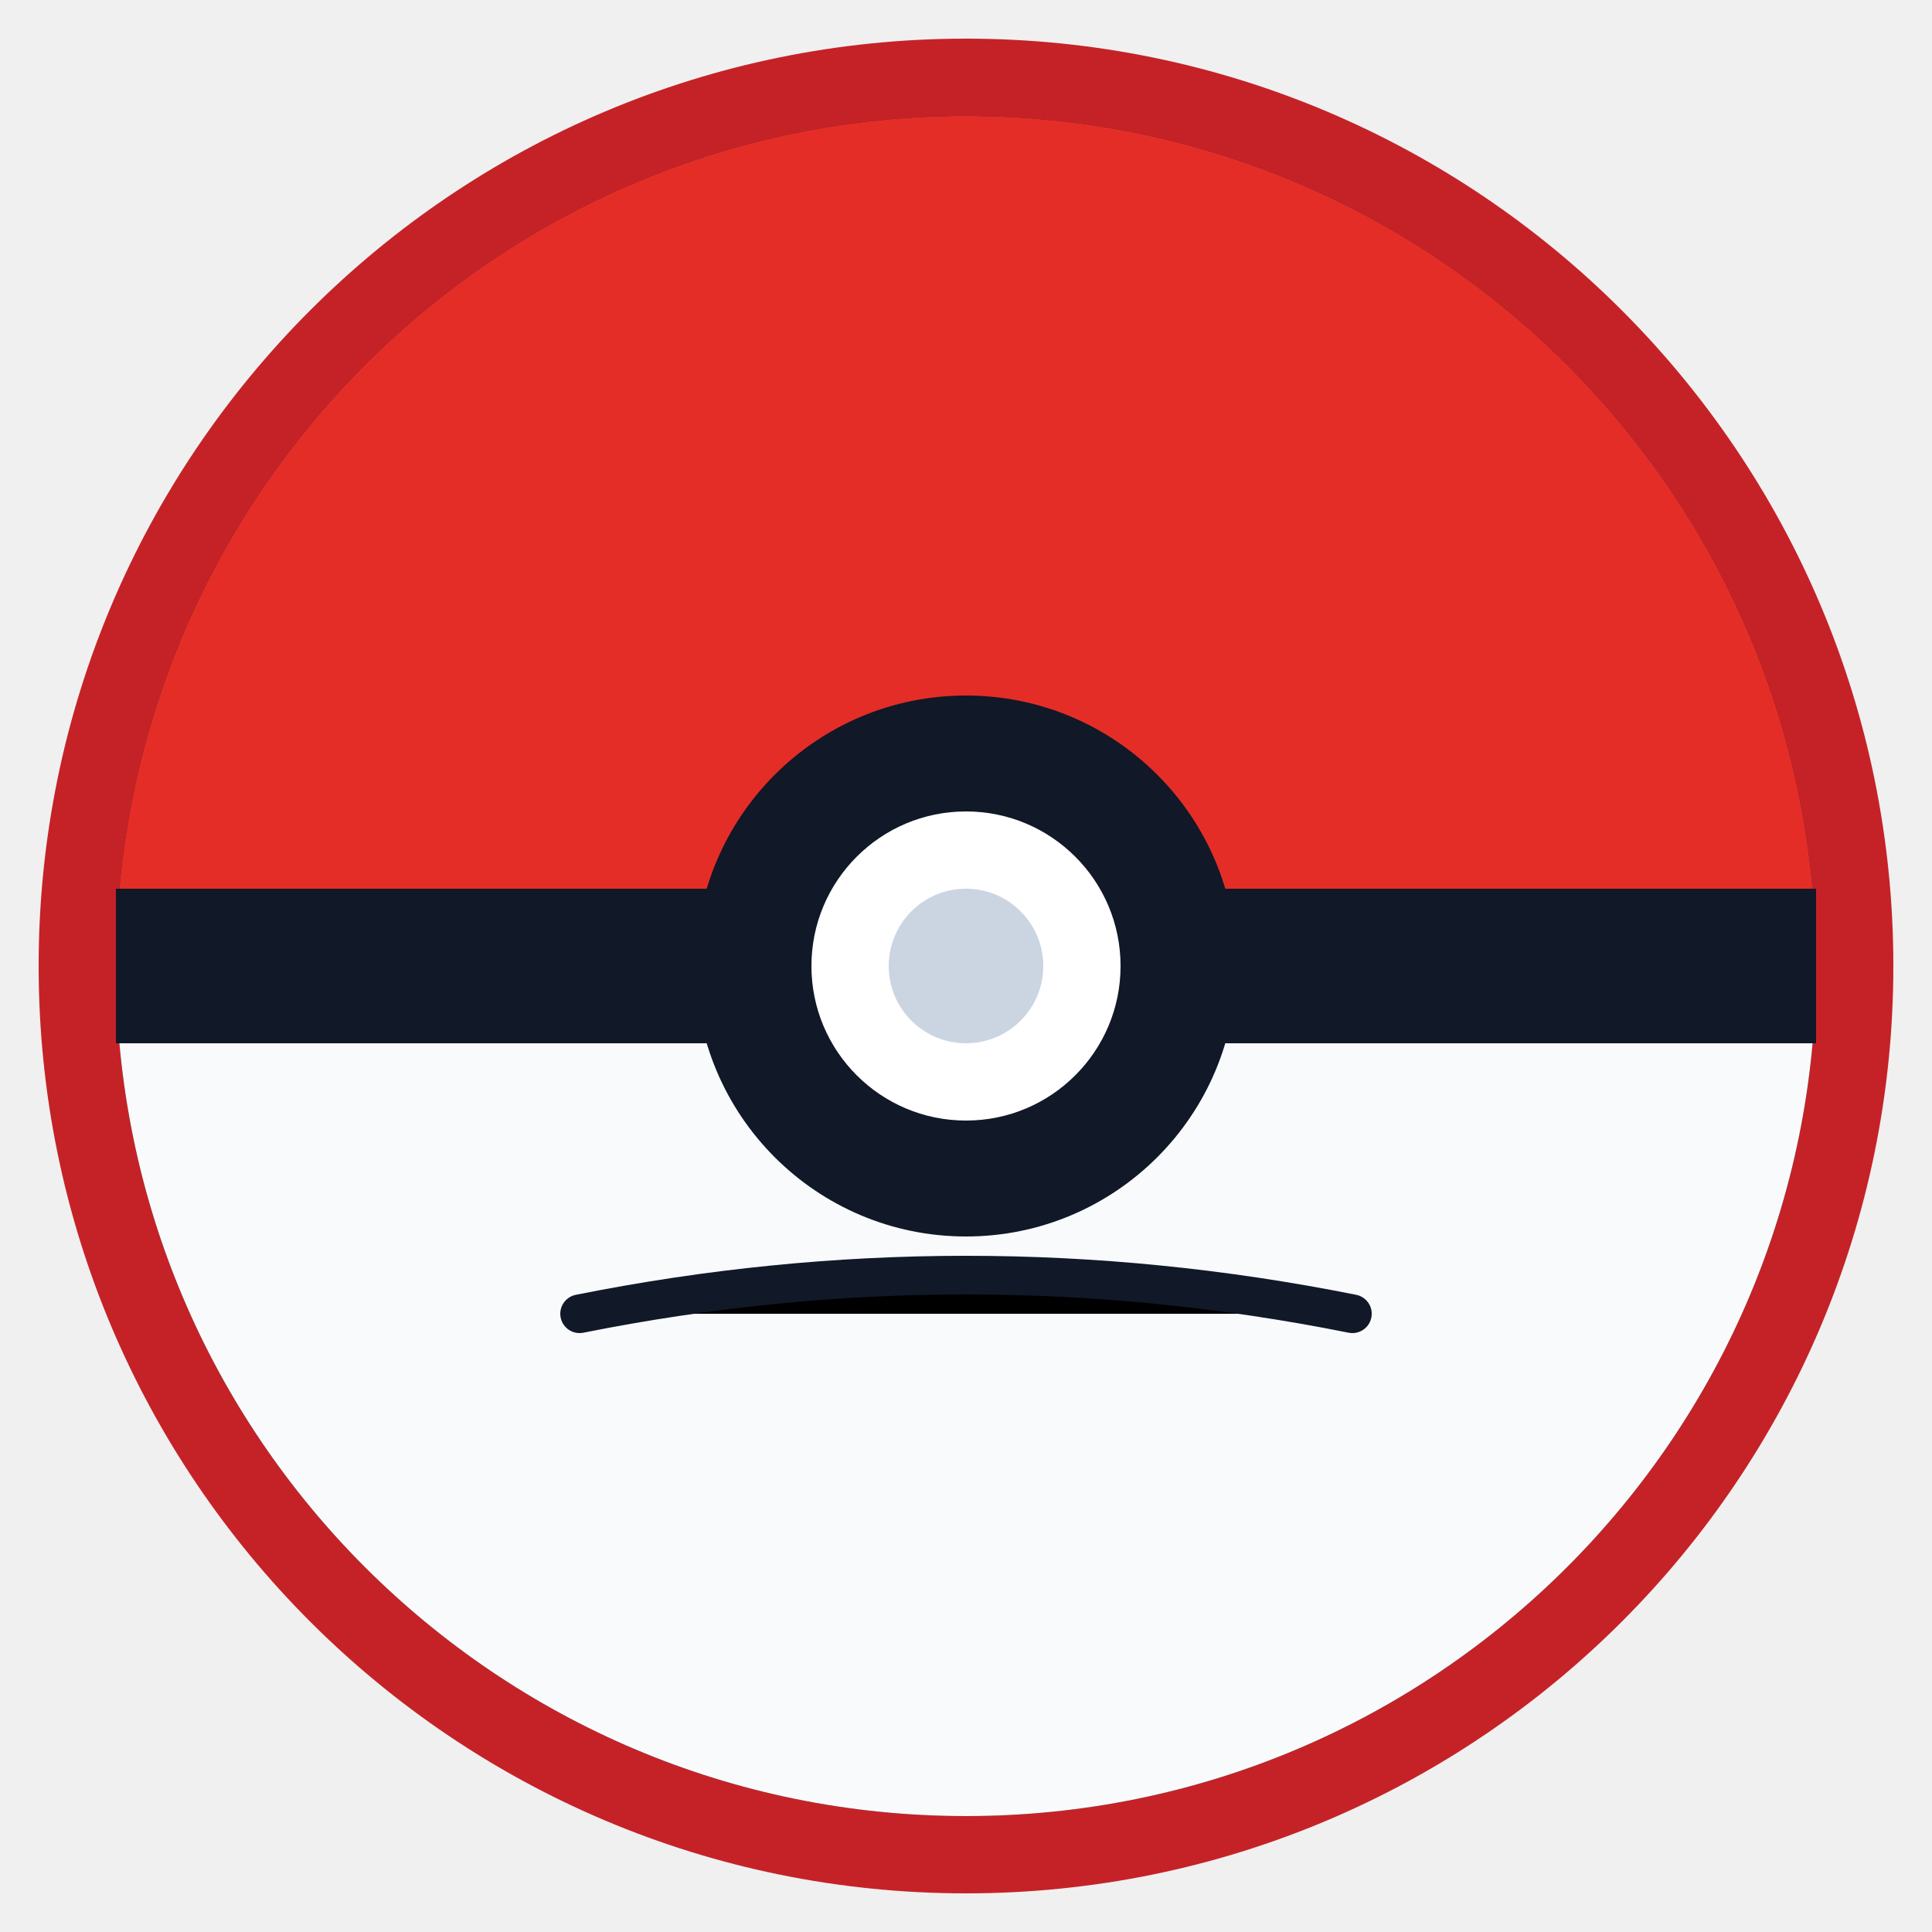
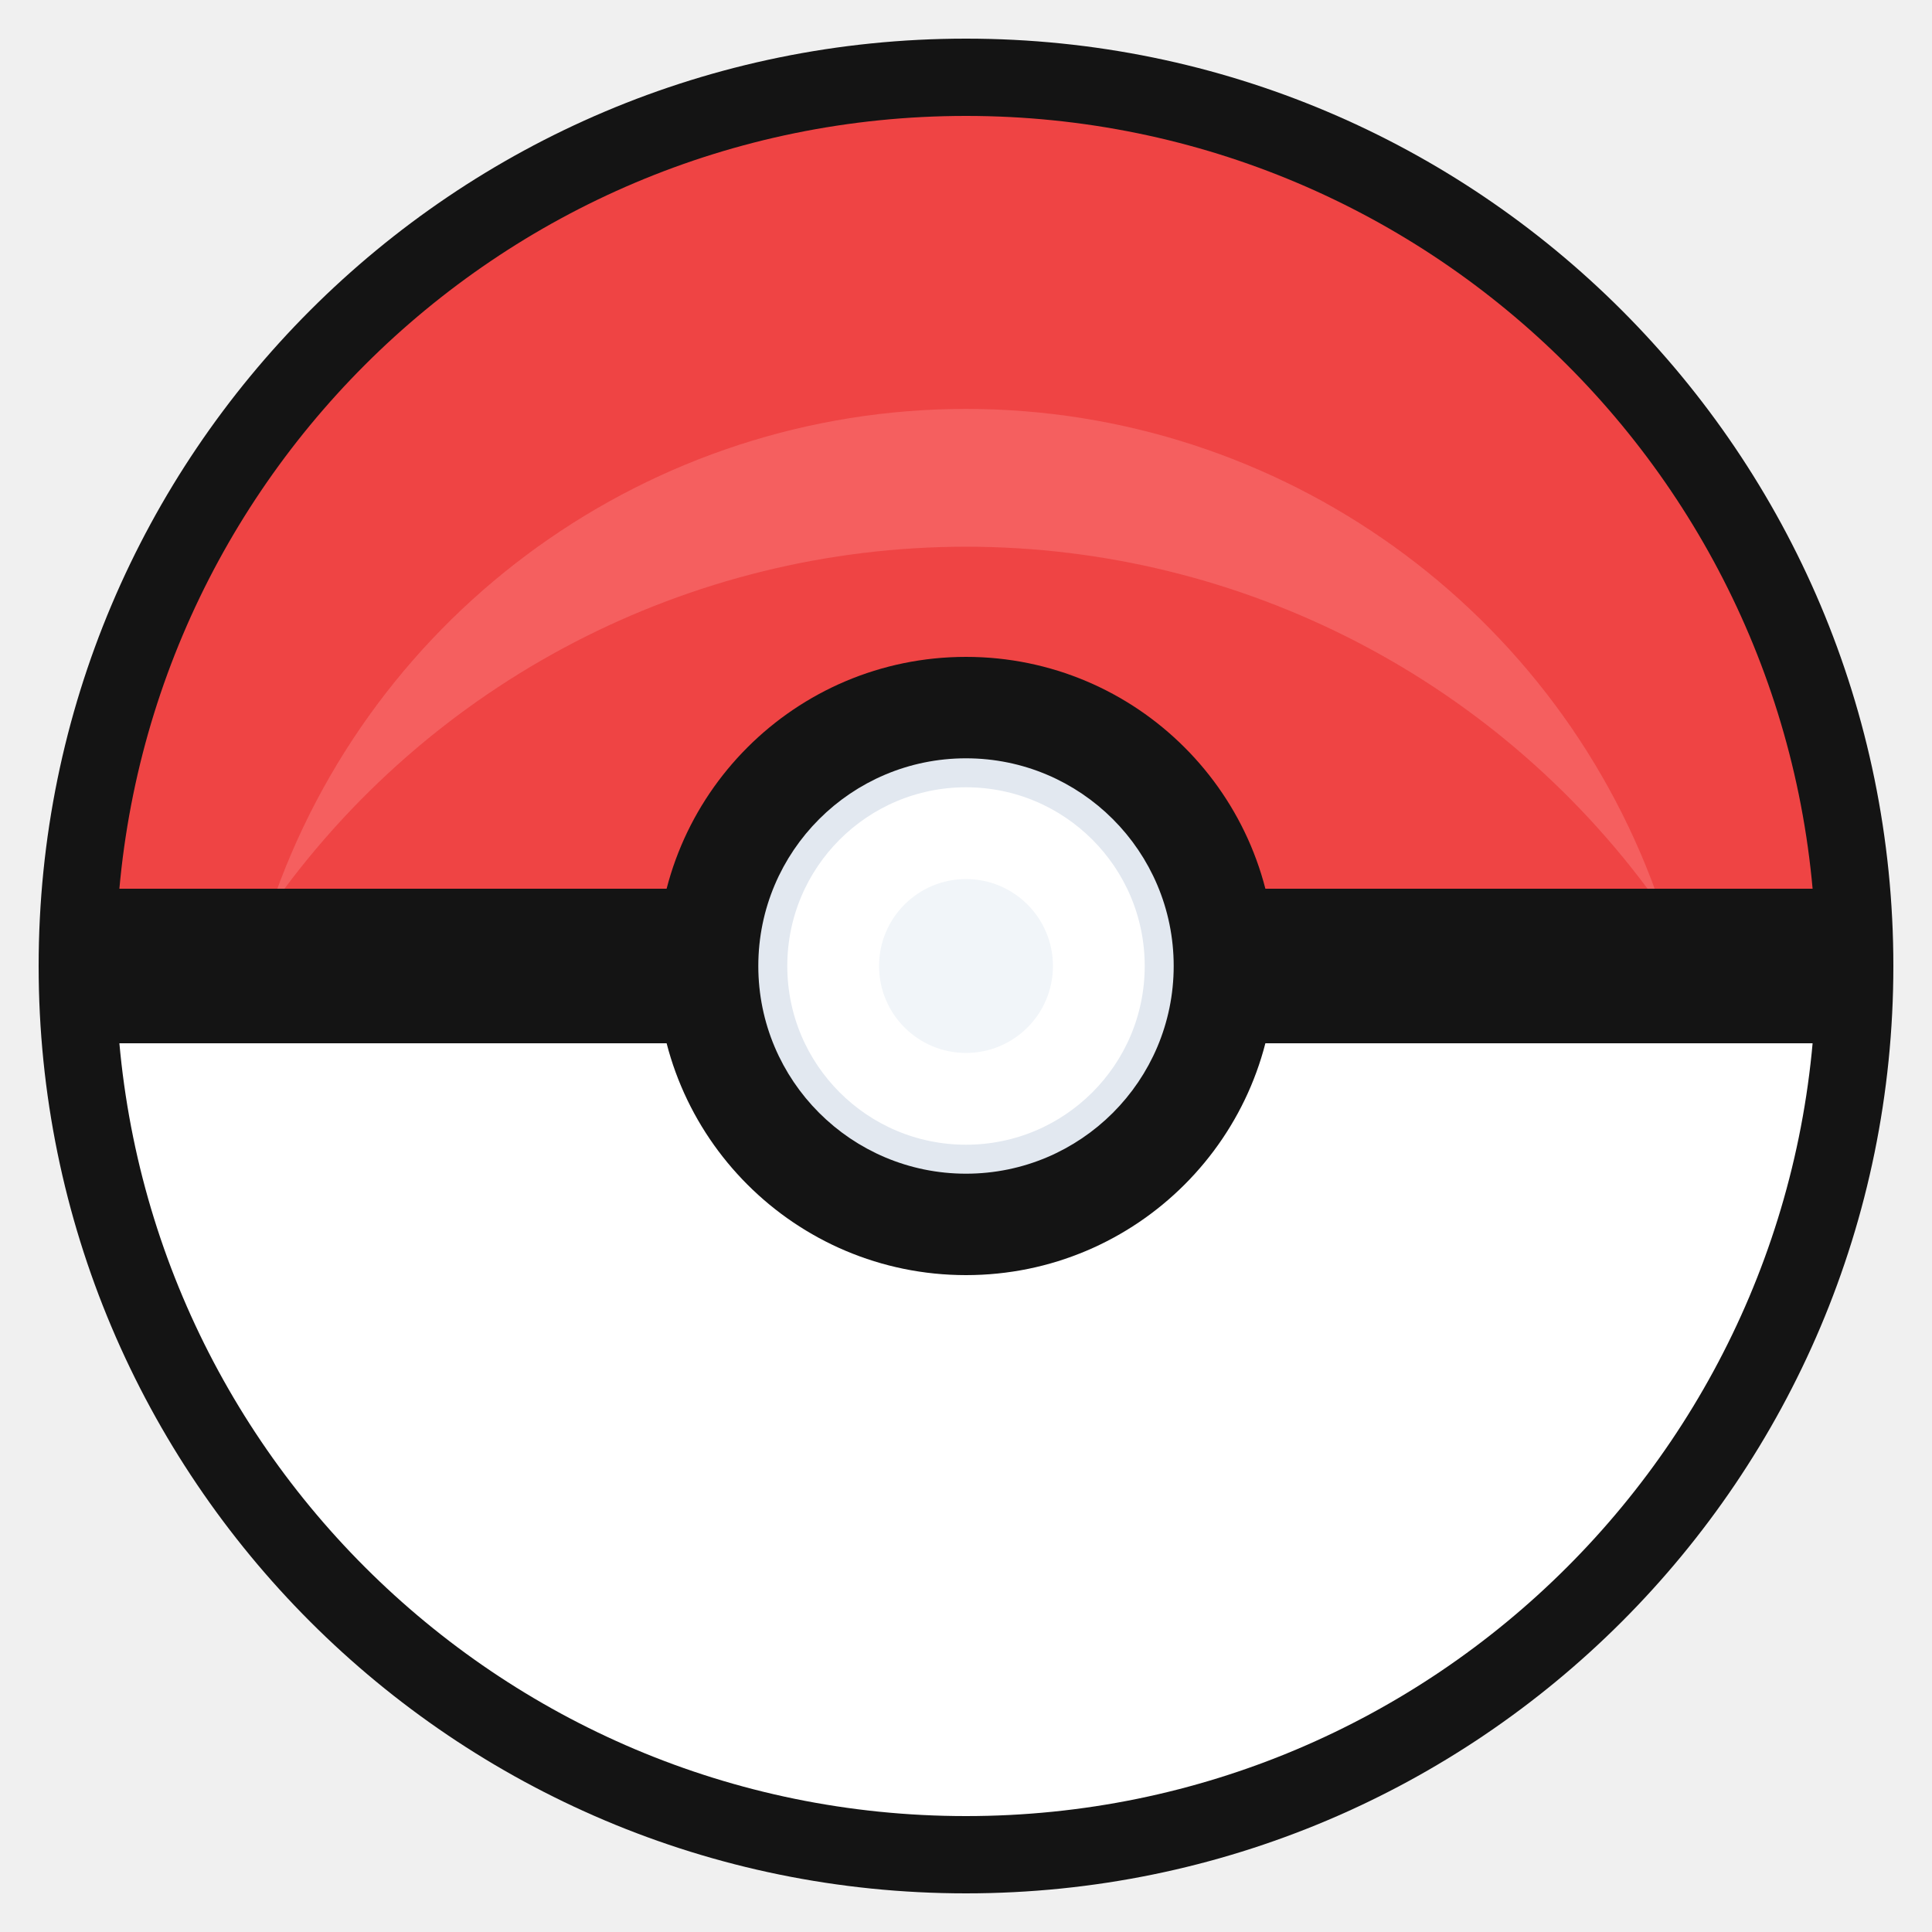
- <svg xmlns="http://www.w3.org/2000/svg" viewBox="0 0 100 100">
-   <circle cx="50" cy="50" r="46" fill="#1e1e24" stroke="#c52227" stroke-width="4" />
-   <path d="M 6 50 A 44 44 0 0 1 94 50 Z" fill="#e52d27" />
-   <path d="M 6 50 A 44 44 0 0 0 94 50 Z" fill="#f8fafc" />
-   <rect x="6" y="46" width="88" height="8" fill="#111827" />
-   <circle cx="50" cy="50" r="14" fill="#111827" />
-   <circle cx="50" cy="50" r="9" fill="#ffffff" stroke="#111827" stroke-width="2" />
-   <circle cx="50" cy="50" r="4" fill="#cbd5e1" />
-   <path d="M30 68 Q50 64 70 68" stroke="#111827" stroke-width="2" stroke-linecap="round" />
+ <svg xmlns="http://www.w3.org/2000/svg" viewBox="0 0 100 100" width="100" height="100">
+   <circle cx="50" cy="50" r="48" fill="#141414" />
+   <path d="M 6 50 A 44 44 0 0 1 94 50 Z" fill="#ef4444" />
+   <path d="M 14 47 A 38 38 0 0 1 86 47 A 44 44 0 0 0 14 47 Z" fill="#f87171" opacity="0.6" />
+   <path d="M 6 50 A 44 44 0 0 0 94 50 Z" fill="#ffffff" />
+   <rect x="6" y="46" width="88" height="8" fill="#141414" />
+   <circle cx="50" cy="50" r="16" fill="#141414" />
+   <circle cx="50" cy="50" r="10" fill="#ffffff" stroke="#e2e8f0" stroke-width="1.5" />
+   <circle cx="50" cy="50" r="4.5" fill="#f1f5f9" />
</svg>
